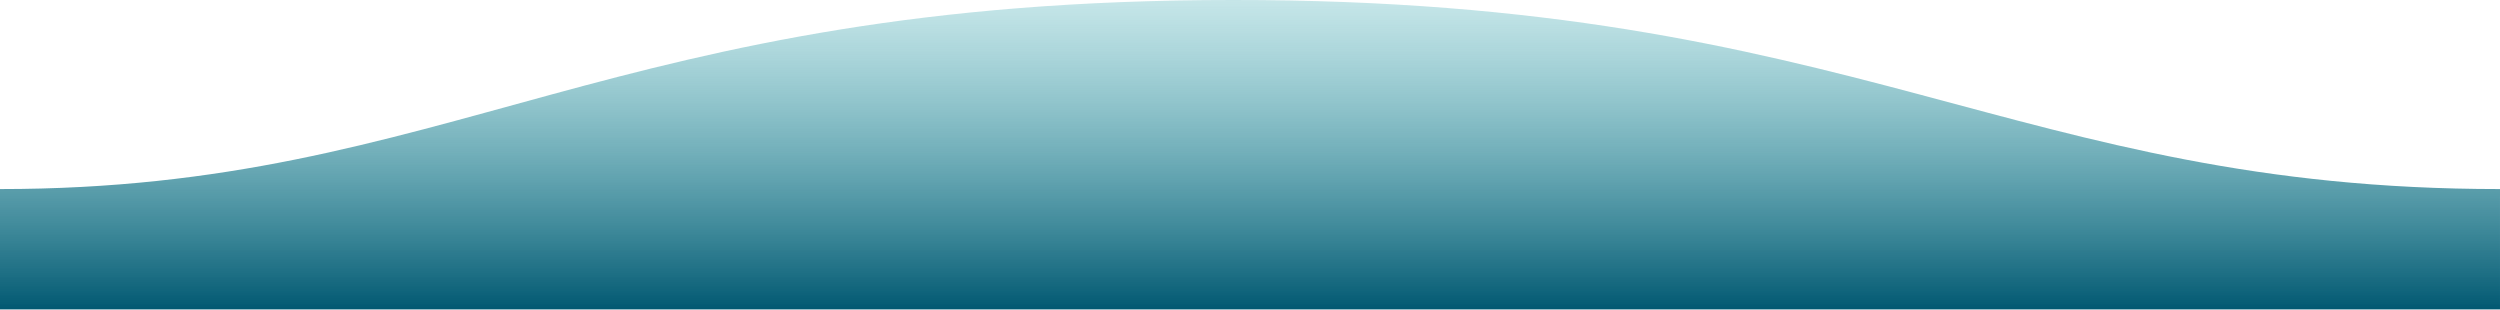
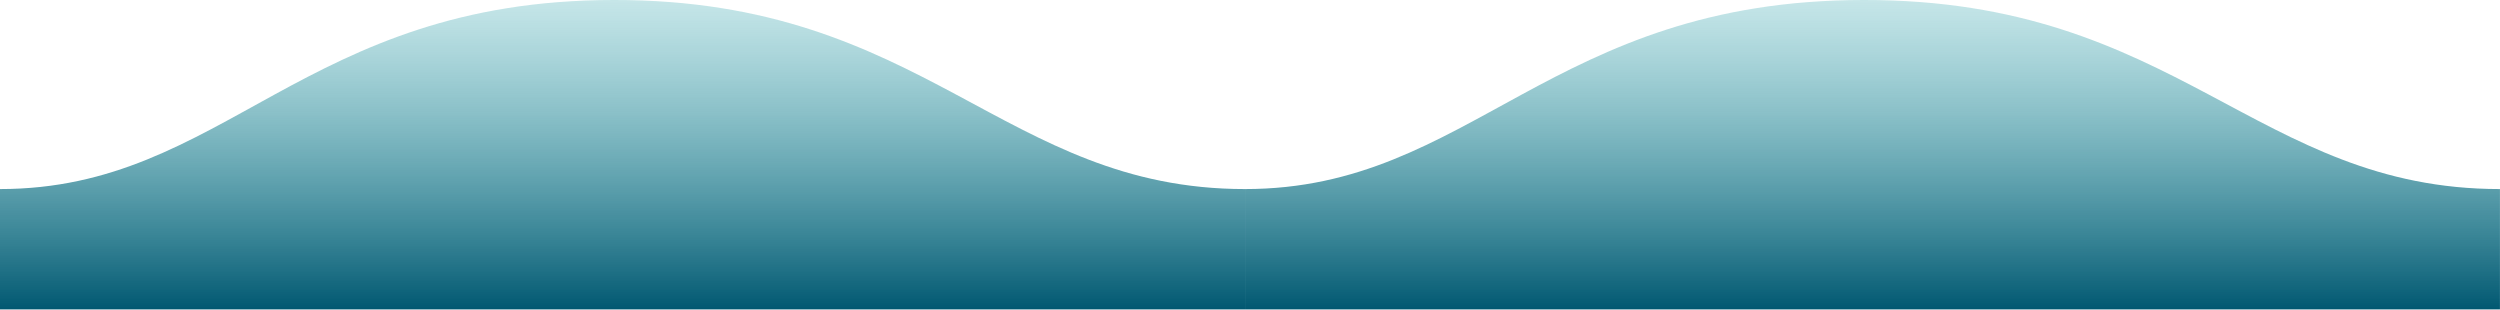
<svg xmlns="http://www.w3.org/2000/svg" version="1.1" id="Layer_1" x="0px" y="0px" width="1600px" height="198px" viewBox="0 0 1600 198" enable-background="new 0 0 1600 198" xml:space="preserve">
-   <linearGradient id="SVGID_1_" gradientUnits="userSpaceOnUse" x1="495.309" y1="494.112" x2="495.309" y2="493.002" gradientTransform="matrix(-1600 0 0 -198.0004 793294.5 97812.695)">
+   <linearGradient id="SVGID_1_" gradientUnits="userSpaceOnUse" x1="990.369" y1="2.885" x2="990.369" y2="3.995" gradientTransform="matrix(-1600 0 0 198.0004 1584989 -593.0013)">
    <stop offset="0" style="stop-color:#57BBC1;stop-opacity:0.25" />
    <stop offset="1" style="stop-color:#015871" />
  </linearGradient>
-   <path fill="url(#SVGID_1_)" d="M1599.995,121C1289,121,1190.102-0.25,789,0C389,0,289,121,0,121v77h1600  C1600,198,1599.995,150,1599.995,121z" />
+   <path fill="url(#SVGID_1_)" d="M796.815,121C641.936,121,592.684-0.25,392.931,0C193.726,0,143.925,121,0,121v77h796.818  C796.818,198,796.815,150,796.815,121z" />
+   <linearGradient id="SVGID_2_" gradientUnits="userSpaceOnUse" x1="989.869" y1="2.885" x2="989.869" y2="3.995" gradientTransform="matrix(-1600 0 0 198.0004 1584989 -593.0013)">
+     <stop offset="0" style="stop-color:#57BBC1;stop-opacity:0.25" />
+     <stop offset="1" style="stop-color:#015871" />
+   </linearGradient>
+   <path fill="url(#SVGID_2_)" d="M1599.969,121c-156.11,0-205.755-121.25-407.096-121C992.084,0,941.887,121,796.818,121v77h803.154  C1599.971,198,1599.969,150,1599.969,121z" />
</svg>
